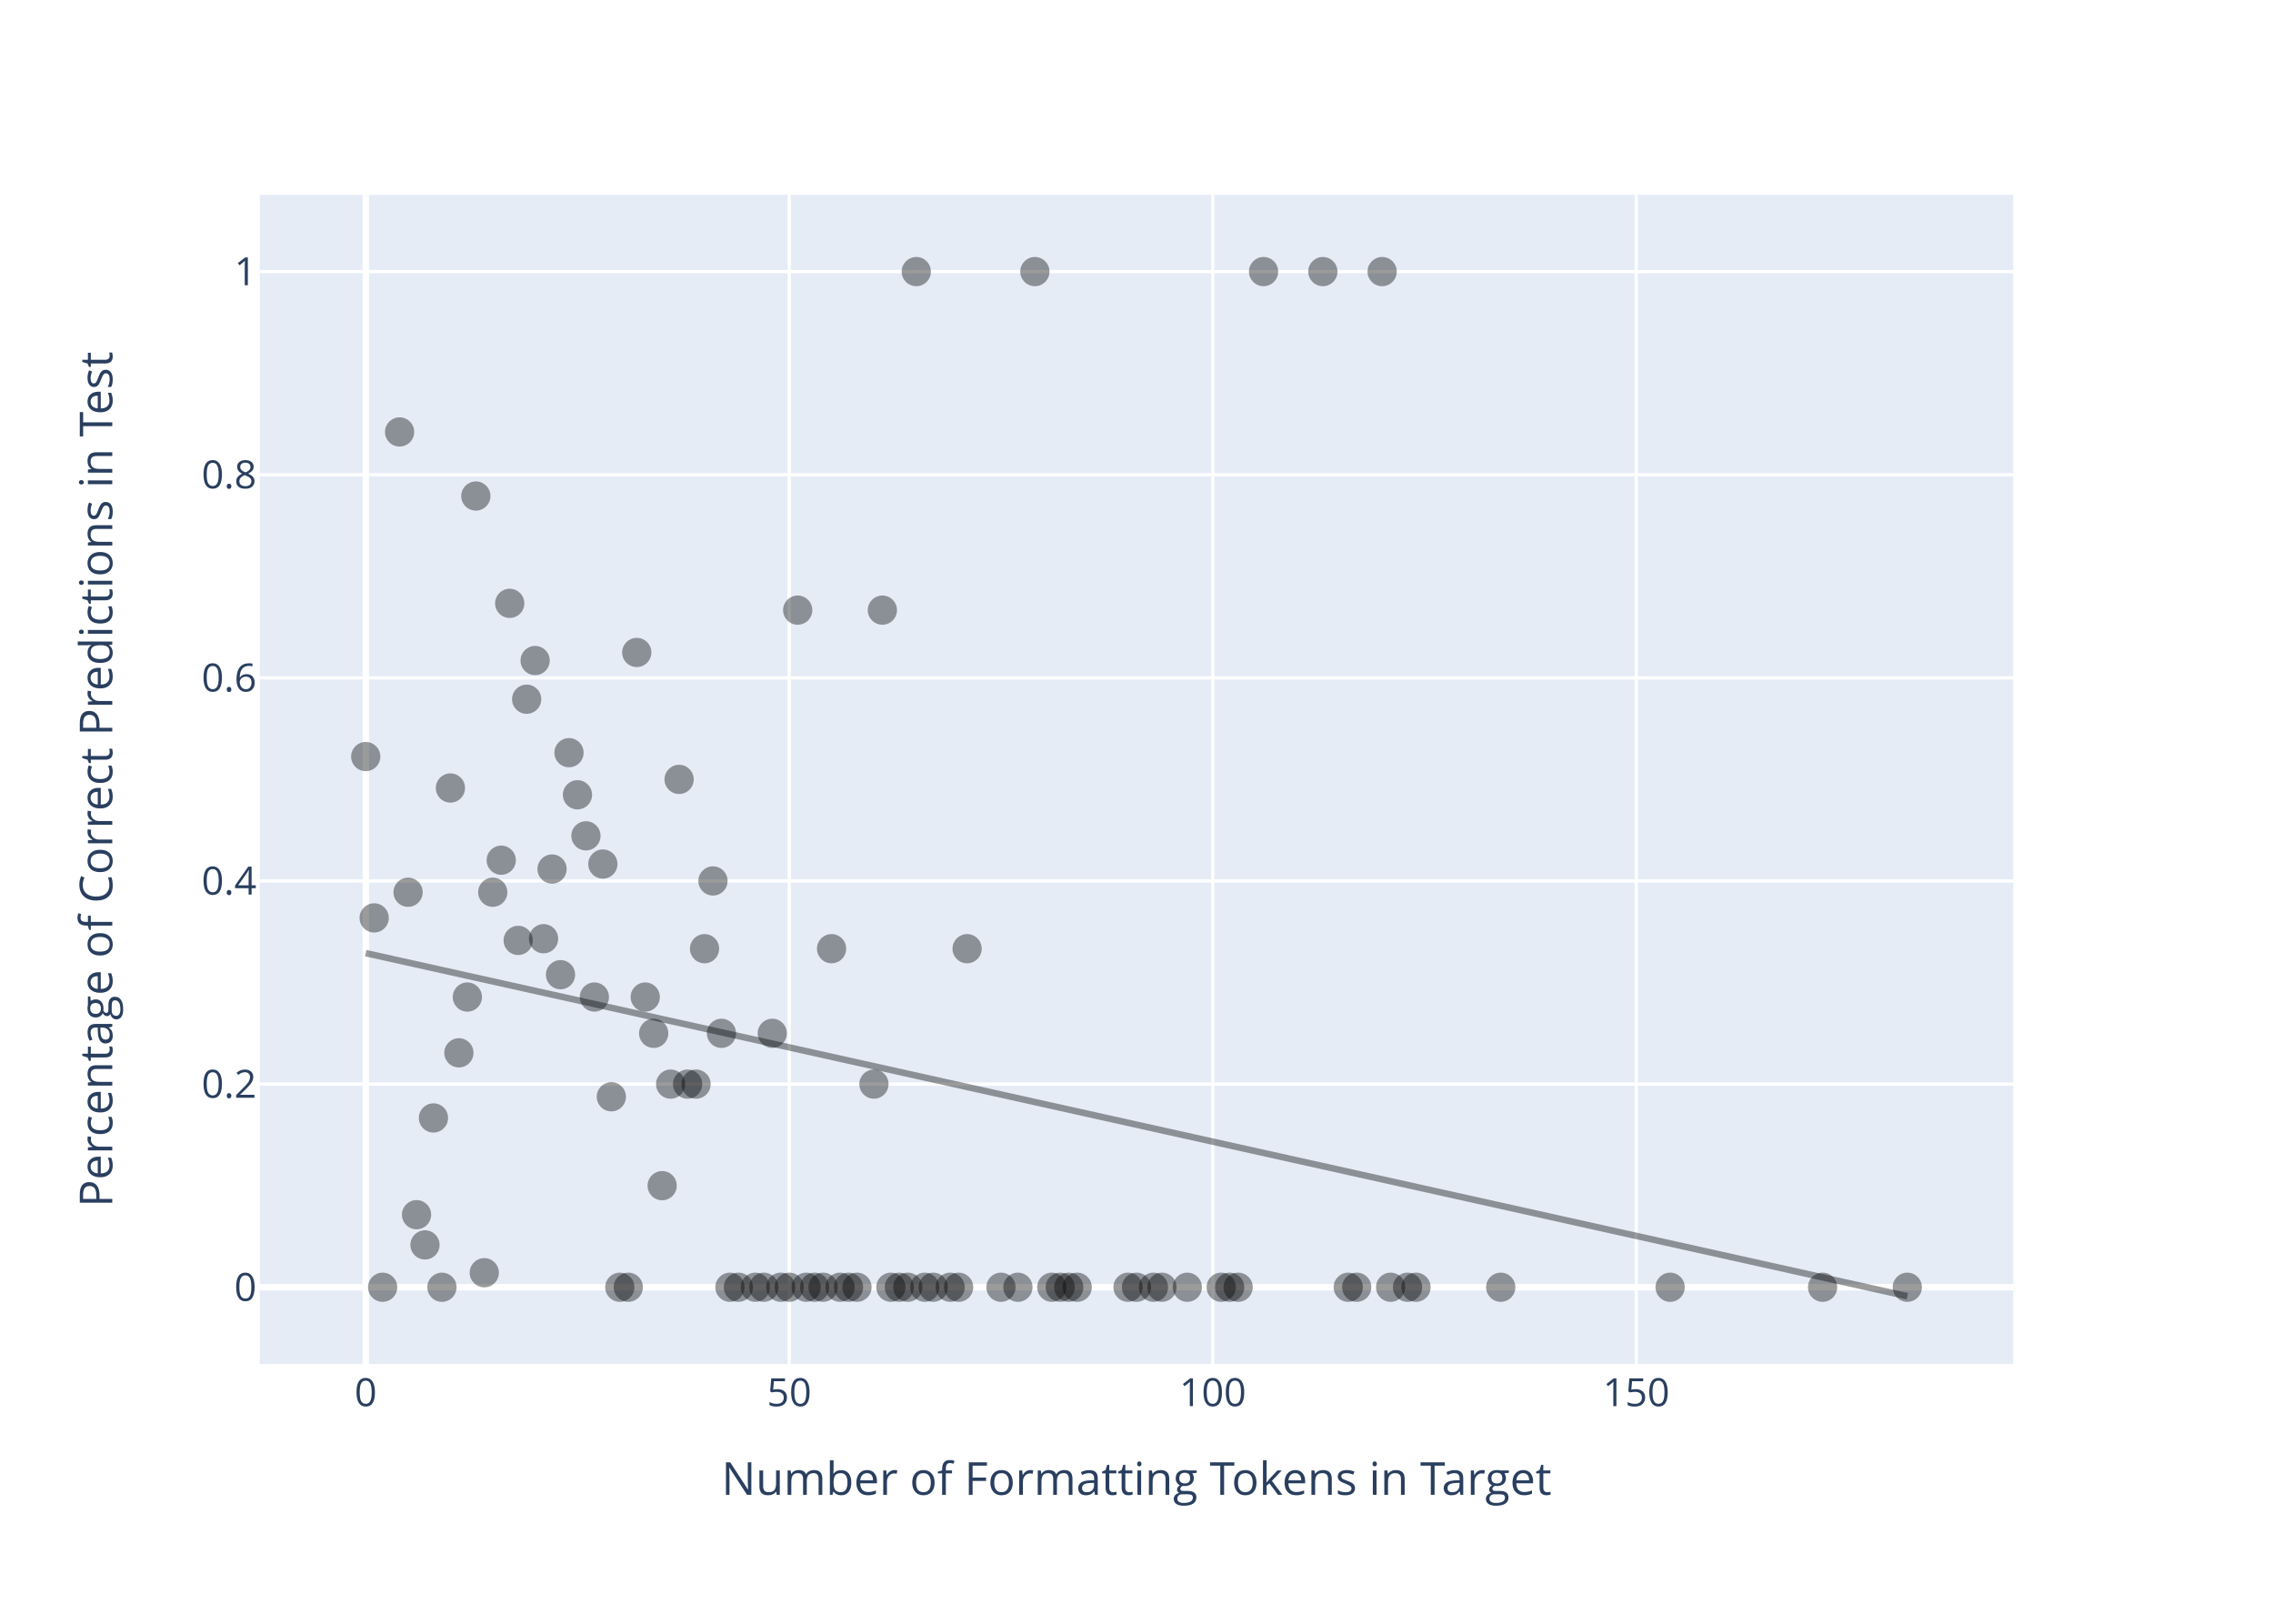
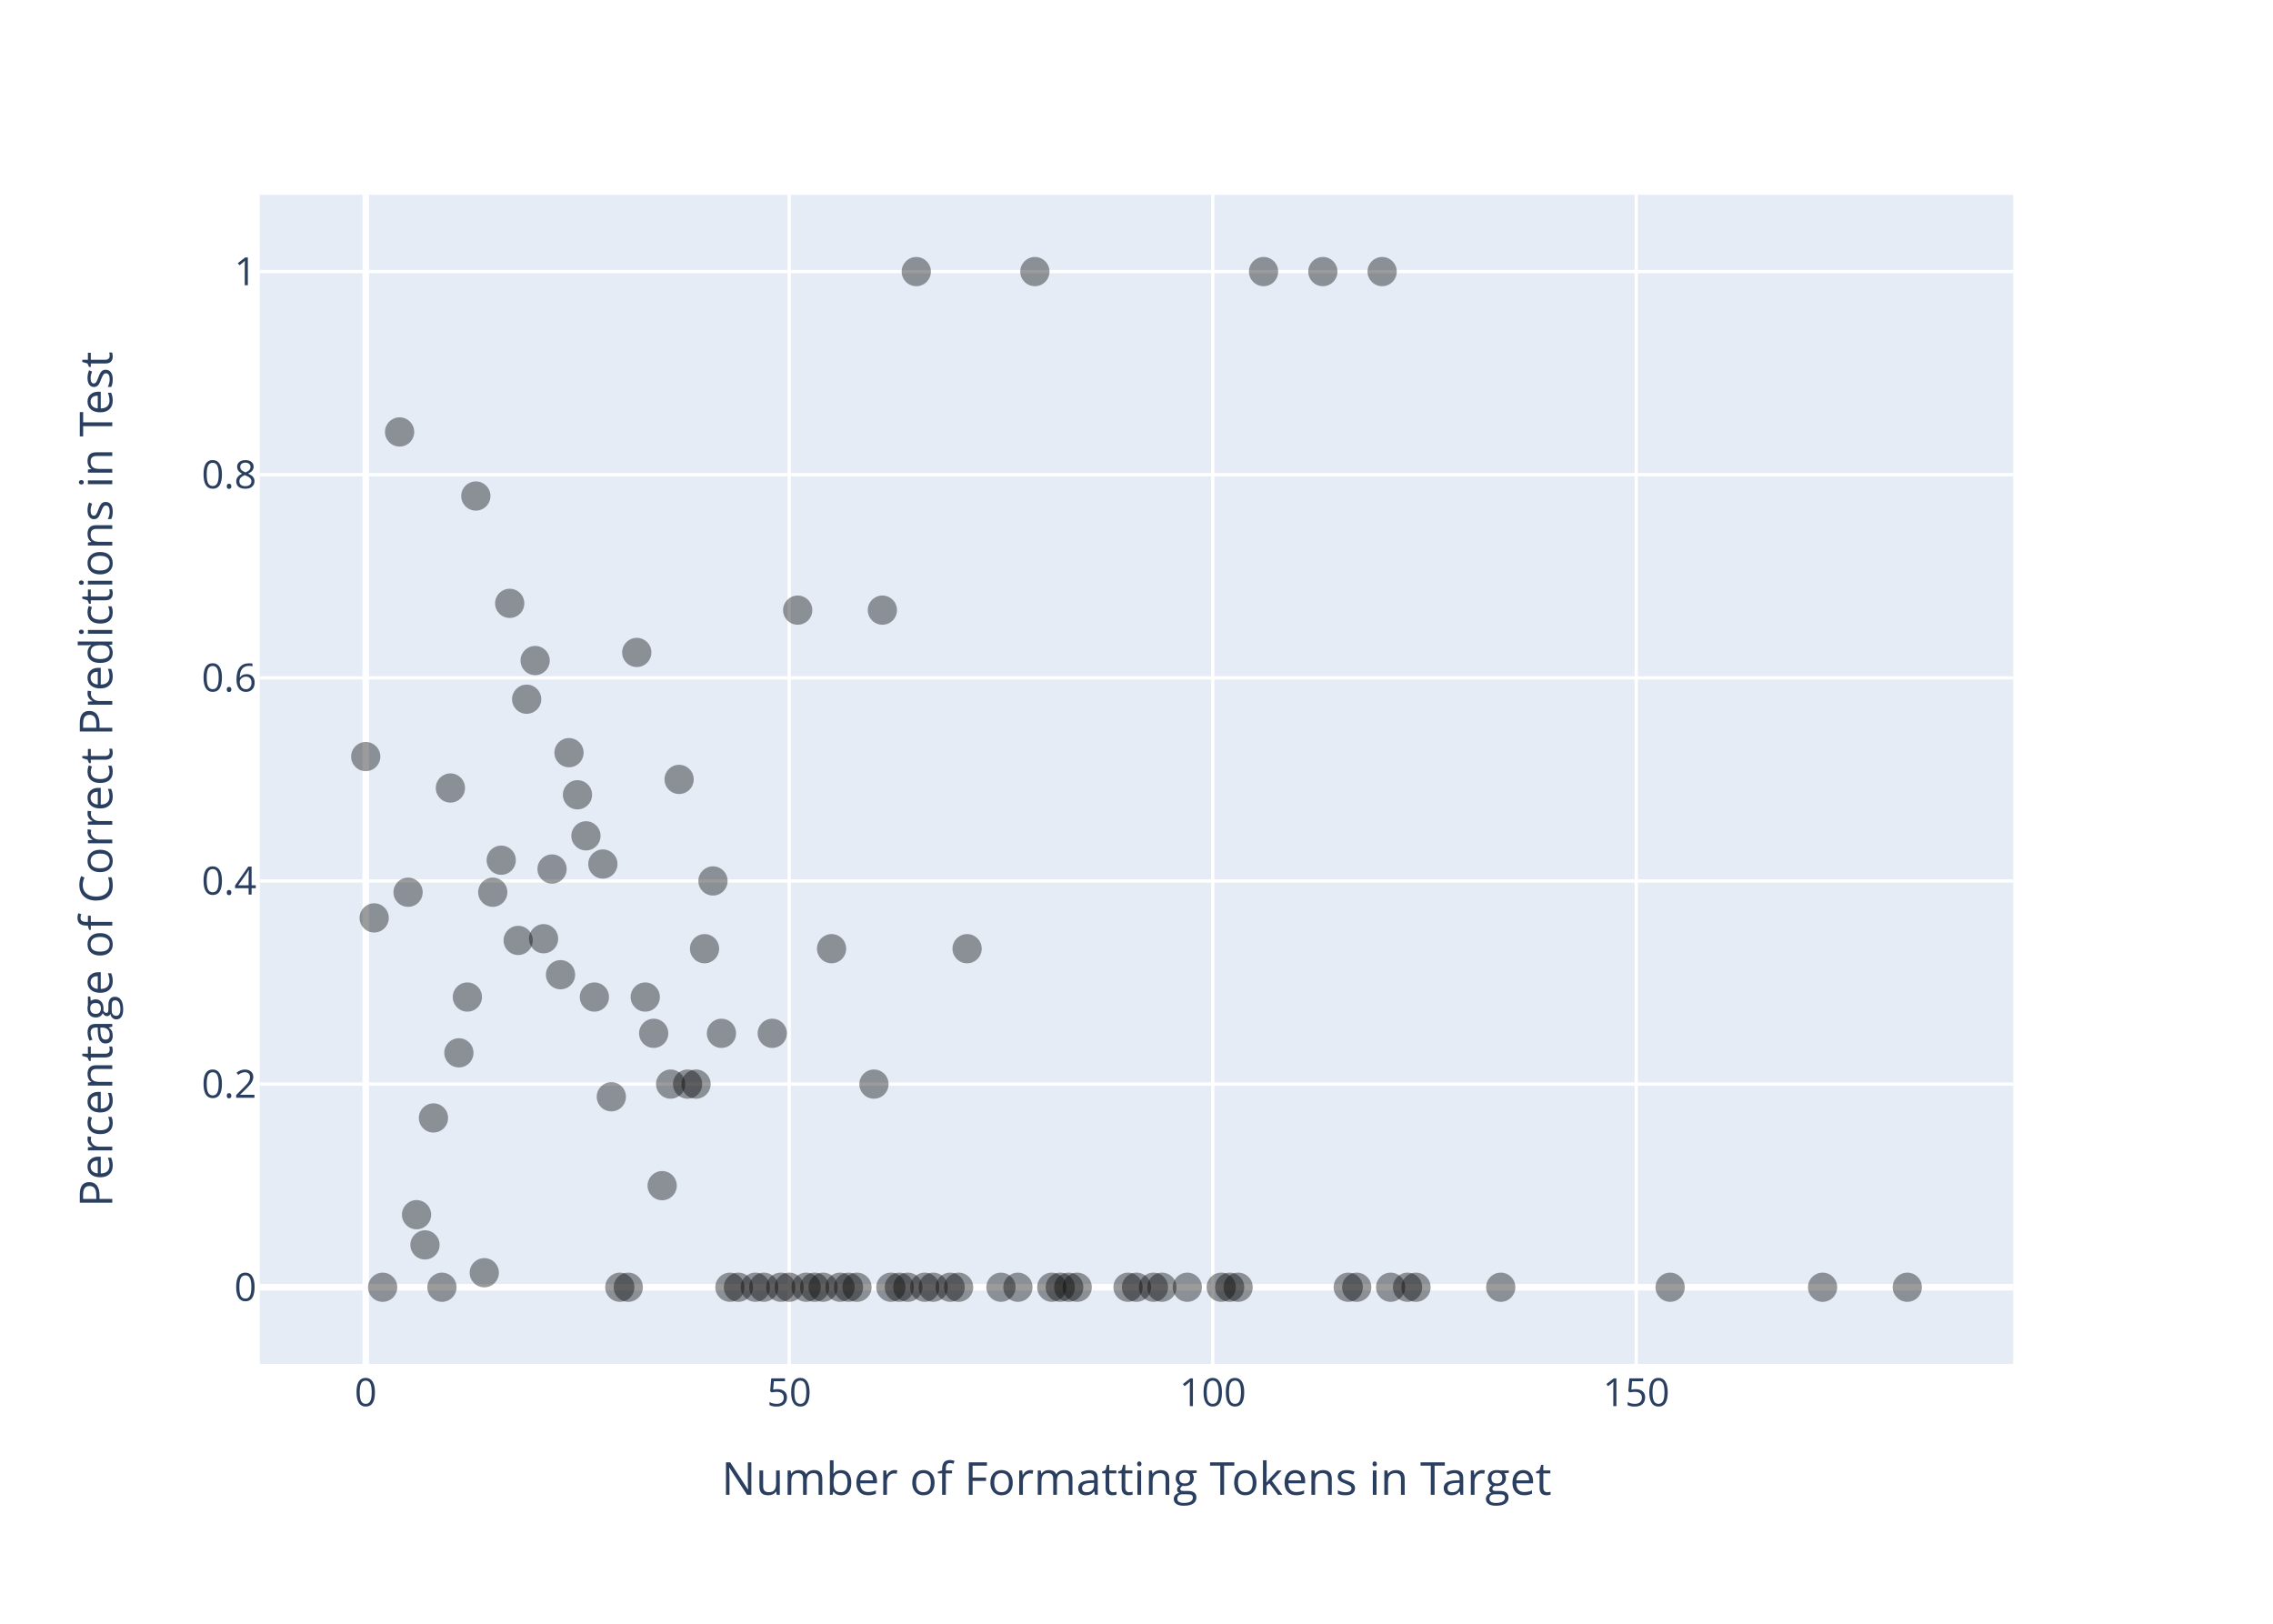
<svg xmlns="http://www.w3.org/2000/svg" class="main-svg" width="700" height="500" style="" viewBox="0 0 700 500">
  <rect x="0" y="0" width="700" height="500" style="fill: rgb(255, 255, 255); fill-opacity: 1;" />
-   <defs id="defs-527b52">
+   <defs id="defs-6c4b16">
    <g class="clips">
-       <clipPath id="clip527b52xyplot" class="plotclip">
+       <clipPath id="clip6c4b16xyplot" class="plotclip">
        <rect width="540" height="360" />
      </clipPath>
-       <clipPath class="axesclip" id="clip527b52x">
+       <clipPath class="axesclip" id="clip6c4b16x">
        <rect x="80" y="0" width="540" height="500" />
      </clipPath>
-       <clipPath class="axesclip" id="clip527b52y">
+       <clipPath class="axesclip" id="clip6c4b16y">
        <rect x="0" y="60" width="700" height="360" />
      </clipPath>
-       <clipPath class="axesclip" id="clip527b52xy">
+       <clipPath class="axesclip" id="clip6c4b16xy">
        <rect x="80" y="60" width="540" height="360" />
      </clipPath>
    </g>
    <g class="gradients" />
  </defs>
  <g class="bglayer">
    <rect class="bg" x="80" y="60" width="540" height="360" style="fill: rgb(229, 236, 246); fill-opacity: 1; stroke-width: 0;" />
  </g>
  <g class="layer-below">
    <g class="imagelayer" />
    <g class="shapelayer" />
  </g>
  <g class="cartesianlayer">
    <g class="subplot xy">
      <g class="layer-subplot">
        <g class="shapelayer" />
        <g class="imagelayer" />
      </g>
      <g class="gridlayer">
        <g class="x">
          <path class="xgrid crisp" transform="translate(243.05,0)" d="M0,60v360" style="stroke: rgb(255, 255, 255); stroke-opacity: 1; stroke-width: 1px;" />
          <path class="xgrid crisp" transform="translate(373.48,0)" d="M0,60v360" style="stroke: rgb(255, 255, 255); stroke-opacity: 1; stroke-width: 1px;" />
          <path class="xgrid crisp" transform="translate(503.9,0)" d="M0,60v360" style="stroke: rgb(255, 255, 255); stroke-opacity: 1; stroke-width: 1px;" />
        </g>
        <g class="y">
          <path class="ygrid crisp" transform="translate(0,333.83)" d="M80,0h540" style="stroke: rgb(255, 255, 255); stroke-opacity: 1; stroke-width: 1px;" />
          <path class="ygrid crisp" transform="translate(0,271.27)" d="M80,0h540" style="stroke: rgb(255, 255, 255); stroke-opacity: 1; stroke-width: 1px;" />
          <path class="ygrid crisp" transform="translate(0,208.73)" d="M80,0h540" style="stroke: rgb(255, 255, 255); stroke-opacity: 1; stroke-width: 1px;" />
          <path class="ygrid crisp" transform="translate(0,146.17)" d="M80,0h540" style="stroke: rgb(255, 255, 255); stroke-opacity: 1; stroke-width: 1px;" />
          <path class="ygrid crisp" transform="translate(0,83.63)" d="M80,0h540" style="stroke: rgb(255, 255, 255); stroke-opacity: 1; stroke-width: 1px;" />
        </g>
      </g>
      <g class="zerolinelayer">
        <path class="xzl zl crisp" transform="translate(112.63,0)" d="M0,60v360" style="stroke: rgb(255, 255, 255); stroke-opacity: 1; stroke-width: 2px;" />
        <path class="yzl zl crisp" transform="translate(0,396.38)" d="M80,0h540" style="stroke: rgb(255, 255, 255); stroke-opacity: 1; stroke-width: 2px;" />
      </g>
      <path class="xlines-below" />
      <path class="ylines-below" />
      <g class="overlines-below" />
      <g class="xaxislayer-below" />
      <g class="yaxislayer-below" />
      <g class="overaxes-below" />
-       <g class="plot" transform="translate(80,60)" clip-path="url('#clip527b52xyplot')">
+       <g class="plot" transform="translate(80,60)" clip-path="url('#clip6c4b16xyplot')">
        <g class="scatterlayer mlayer">
-           <g class="trace scatter trace27cb3d" style="stroke-miterlimit: 2; opacity: 1;">
+           <g class="trace scatter trace1557e9" style="stroke-miterlimit: 2; opacity: 1;">
            <g class="fills" />
            <g class="errorbars" />
            <g class="lines" />
            <g class="points">
              <path class="point" transform="translate(48.28,314.04)" d="M4.5,0A4.5,4.5 0 1,1 0,-4.5A4.5,4.5 0 0,1 4.5,0Z" style="opacity: 1; stroke-width: 0px; fill: rgb(5, 5, 5); fill-opacity: 0.4;" />
              <path class="point" transform="translate(84.8,143.4)" d="M4.5,0A4.5,4.5 0 1,1 0,-4.5A4.5,4.5 0 0,1 4.5,0Z" style="opacity: 1; stroke-width: 0px; fill: rgb(5, 5, 5); fill-opacity: 0.4;" />
              <path class="point" transform="translate(35.23,222.65)" d="M4.5,0A4.5,4.5 0 1,1 0,-4.5A4.5,4.5 0 0,1 4.5,0Z" style="opacity: 1; stroke-width: 0px; fill: rgb(5, 5, 5); fill-opacity: 0.4;" />
              <path class="point" transform="translate(79.58,229.58)" d="M4.5,0A4.5,4.5 0 1,1 0,-4.5A4.5,4.5 0 0,1 4.5,0Z" style="opacity: 1; stroke-width: 0px; fill: rgb(5, 5, 5); fill-opacity: 0.4;" />
              <path class="point" transform="translate(87.4,229.06)" d="M4.5,0A4.5,4.5 0 1,1 0,-4.5A4.5,4.5 0 0,1 4.5,0Z" style="opacity: 1; stroke-width: 0px; fill: rgb(5, 5, 5); fill-opacity: 0.4;" />
              <path class="point" transform="translate(58.71,182.65)" d="M4.5,0A4.5,4.5 0 1,1 0,-4.5A4.5,4.5 0 0,1 4.5,0Z" style="opacity: 1; stroke-width: 0px; fill: rgb(5, 5, 5); fill-opacity: 0.4;" />
              <path class="point" transform="translate(82.19,155.31)" d="M4.5,0A4.5,4.5 0 1,1 0,-4.5A4.5,4.5 0 0,1 4.5,0Z" style="opacity: 1; stroke-width: 0px; fill: rgb(5, 5, 5); fill-opacity: 0.4;" />
              <path class="point" transform="translate(32.63,172.97)" d="M4.5,0A4.5,4.5 0 1,1 0,-4.5A4.5,4.5 0 0,1 4.5,0Z" style="opacity: 1; stroke-width: 0px; fill: rgb(5, 5, 5); fill-opacity: 0.4;" />
              <path class="point" transform="translate(298.69,336.38)" d="M4.5,0A4.5,4.5 0 1,1 0,-4.5A4.5,4.5 0 0,1 4.5,0Z" style="opacity: 1; stroke-width: 0px; fill: rgb(5, 5, 5); fill-opacity: 0.4;" />
              <path class="point" transform="translate(69.14,331.91)" d="M4.5,0A4.5,4.5 0 1,1 0,-4.5A4.5,4.5 0 0,1 4.5,0Z" style="opacity: 1; stroke-width: 0px; fill: rgb(5, 5, 5); fill-opacity: 0.4;" />
              <path class="point" transform="translate(76.97,125.79)" d="M4.5,0A4.5,4.5 0 1,1 0,-4.5A4.5,4.5 0 0,1 4.5,0Z" style="opacity: 1; stroke-width: 0px; fill: rgb(5, 5, 5); fill-opacity: 0.4;" />
              <path class="point" transform="translate(45.67,214.75)" d="M4.5,0A4.5,4.5 0 1,1 0,-4.5A4.5,4.5 0 0,1 4.5,0Z" style="opacity: 1; stroke-width: 0px; fill: rgb(5, 5, 5); fill-opacity: 0.4;" />
              <path class="point" transform="translate(194.35,336.38)" d="M4.5,0A4.5,4.5 0 1,1 0,-4.5A4.5,4.5 0 0,1 4.5,0Z" style="opacity: 1; stroke-width: 0px; fill: rgb(5, 5, 5); fill-opacity: 0.4;" />
              <path class="point" transform="translate(74.36,204.88)" d="M4.5,0A4.5,4.5 0 1,1 0,-4.5A4.5,4.5 0 0,1 4.5,0Z" style="opacity: 1; stroke-width: 0px; fill: rgb(5, 5, 5); fill-opacity: 0.4;" />
              <path class="point" transform="translate(251.74,336.38)" d="M4.5,0A4.5,4.5 0 1,1 0,-4.5A4.5,4.5 0 0,1 4.5,0Z" style="opacity: 1; stroke-width: 0px; fill: rgb(5, 5, 5); fill-opacity: 0.4;" />
              <path class="point" transform="translate(63.93,247.02)" d="M4.5,0A4.5,4.5 0 1,1 0,-4.5A4.5,4.5 0 0,1 4.5,0Z" style="opacity: 1; stroke-width: 0px; fill: rgb(5, 5, 5); fill-opacity: 0.4;" />
              <path class="point" transform="translate(170.88,336.38)" d="M4.5,0A4.5,4.5 0 1,1 0,-4.5A4.5,4.5 0 0,1 4.5,0Z" style="opacity: 1; stroke-width: 0px; fill: rgb(5, 5, 5); fill-opacity: 0.4;" />
              <path class="point" transform="translate(97.84,184.74)" d="M4.5,0A4.5,4.5 0 1,1 0,-4.5A4.5,4.5 0 0,1 4.5,0Z" style="opacity: 1; stroke-width: 0px; fill: rgb(5, 5, 5); fill-opacity: 0.4;" />
              <path class="point" transform="translate(66.54,92.74)" d="M4.5,0A4.5,4.5 0 1,1 0,-4.5A4.5,4.5 0 0,1 4.5,0Z" style="opacity: 1; stroke-width: 0px; fill: rgb(5, 5, 5); fill-opacity: 0.4;" />
              <path class="point" transform="translate(90.01,207.6)" d="M4.5,0A4.5,4.5 0 1,1 0,-4.5A4.5,4.5 0 0,1 4.5,0Z" style="opacity: 1; stroke-width: 0px; fill: rgb(5, 5, 5); fill-opacity: 0.4;" />
              <path class="point" transform="translate(228.26,336.38)" d="M4.5,0A4.5,4.5 0 1,1 0,-4.5A4.5,4.5 0 0,1 4.5,0Z" style="opacity: 1; stroke-width: 0px; fill: rgb(5, 5, 5); fill-opacity: 0.4;" />
              <path class="point" transform="translate(50.88,323.34)" d="M4.5,0A4.5,4.5 0 1,1 0,-4.5A4.5,4.5 0 0,1 4.5,0Z" style="opacity: 1; stroke-width: 0px; fill: rgb(5, 5, 5); fill-opacity: 0.4;" />
              <path class="point" transform="translate(348.26,336.38)" d="M4.5,0A4.5,4.5 0 1,1 0,-4.5A4.5,4.5 0 0,1 4.5,0Z" style="opacity: 1; stroke-width: 0px; fill: rgb(5, 5, 5); fill-opacity: 0.4;" />
              <path class="point" transform="translate(37.84,336.38)" d="M4.5,0A4.5,4.5 0 1,1 0,-4.5A4.5,4.5 0 0,1 4.5,0Z" style="opacity: 1; stroke-width: 0px; fill: rgb(5, 5, 5); fill-opacity: 0.4;" />
              <path class="point" transform="translate(116.1,140.91)" d="M4.5,0A4.5,4.5 0 1,1 0,-4.5A4.5,4.5 0 0,1 4.5,0Z" style="opacity: 1; stroke-width: 0px; fill: rgb(5, 5, 5); fill-opacity: 0.4;" />
              <path class="point" transform="translate(118.71,247.02)" d="M4.5,0A4.5,4.5 0 1,1 0,-4.5A4.5,4.5 0 0,1 4.5,0Z" style="opacity: 1; stroke-width: 0px; fill: rgb(5, 5, 5); fill-opacity: 0.4;" />
              <path class="point" transform="translate(61.32,264.2)" d="M4.5,0A4.5,4.5 0 1,1 0,-4.5A4.5,4.5 0 0,1 4.5,0Z" style="opacity: 1; stroke-width: 0px; fill: rgb(5, 5, 5); fill-opacity: 0.4;" />
              <path class="point" transform="translate(142.18,258.19)" d="M4.5,0A4.5,4.5 0 1,1 0,-4.5A4.5,4.5 0 0,1 4.5,0Z" style="opacity: 1; stroke-width: 0px; fill: rgb(5, 5, 5); fill-opacity: 0.4;" />
              <path class="point" transform="translate(173.48,336.38)" d="M4.5,0A4.5,4.5 0 1,1 0,-4.5A4.5,4.5 0 0,1 4.5,0Z" style="opacity: 1; stroke-width: 0px; fill: rgb(5, 5, 5); fill-opacity: 0.4;" />
              <path class="point" transform="translate(53.49,284.25)" d="M4.5,0A4.5,4.5 0 1,1 0,-4.5A4.5,4.5 0 0,1 4.5,0Z" style="opacity: 1; stroke-width: 0px; fill: rgb(5, 5, 5); fill-opacity: 0.4;" />
              <path class="point" transform="translate(136.97,232.13)" d="M4.5,0A4.5,4.5 0 1,1 0,-4.5A4.5,4.5 0 0,1 4.5,0Z" style="opacity: 1; stroke-width: 0px; fill: rgb(5, 5, 5); fill-opacity: 0.4;" />
              <path class="point" transform="translate(100.45,197.38)" d="M4.5,0A4.5,4.5 0 1,1 0,-4.5A4.5,4.5 0 0,1 4.5,0Z" style="opacity: 1; stroke-width: 0px; fill: rgb(5, 5, 5); fill-opacity: 0.4;" />
              <path class="point" transform="translate(191.74,127.88)" d="M4.5,0A4.5,4.5 0 1,1 0,-4.5A4.5,4.5 0 0,1 4.5,0Z" style="opacity: 1; stroke-width: 0px; fill: rgb(5, 5, 5); fill-opacity: 0.4;" />
              <path class="point" transform="translate(95.23,171.77)" d="M4.5,0A4.5,4.5 0 1,1 0,-4.5A4.5,4.5 0 0,1 4.5,0Z" style="opacity: 1; stroke-width: 0px; fill: rgb(5, 5, 5); fill-opacity: 0.4;" />
              <path class="point" transform="translate(233.48,336.38)" d="M4.5,0A4.5,4.5 0 1,1 0,-4.5A4.5,4.5 0 0,1 4.5,0Z" style="opacity: 1; stroke-width: 0px; fill: rgb(5, 5, 5); fill-opacity: 0.4;" />
              <path class="point" transform="translate(108.27,277.73)" d="M4.5,0A4.5,4.5 0 1,1 0,-4.5A4.5,4.5 0 0,1 4.5,0Z" style="opacity: 1; stroke-width: 0px; fill: rgb(5, 5, 5); fill-opacity: 0.4;" />
              <path class="point" transform="translate(71.75,214.75)" d="M4.5,0A4.5,4.5 0 1,1 0,-4.5A4.5,4.5 0 0,1 4.5,0Z" style="opacity: 1; stroke-width: 0px; fill: rgb(5, 5, 5); fill-opacity: 0.4;" />
              <path class="point" transform="translate(92.62,240.14)" d="M4.5,0A4.5,4.5 0 1,1 0,-4.5A4.5,4.5 0 0,1 4.5,0Z" style="opacity: 1; stroke-width: 0px; fill: rgb(5, 5, 5); fill-opacity: 0.4;" />
              <path class="point" transform="translate(160.44,336.38)" d="M4.5,0A4.5,4.5 0 1,1 0,-4.5A4.5,4.5 0 0,1 4.5,0Z" style="opacity: 1; stroke-width: 0px; fill: rgb(5, 5, 5); fill-opacity: 0.4;" />
              <path class="point" transform="translate(103.05,247.02)" d="M4.5,0A4.5,4.5 0 1,1 0,-4.5A4.5,4.5 0 0,1 4.5,0Z" style="opacity: 1; stroke-width: 0px; fill: rgb(5, 5, 5); fill-opacity: 0.4;" />
              <path class="point" transform="translate(189.14,273.83)" d="M4.5,0A4.5,4.5 0 1,1 0,-4.5A4.5,4.5 0 0,1 4.5,0Z" style="opacity: 1; stroke-width: 0px; fill: rgb(5, 5, 5); fill-opacity: 0.4;" />
              <path class="point" transform="translate(139.57,211.27)" d="M4.5,0A4.5,4.5 0 1,1 0,-4.5A4.5,4.5 0 0,1 4.5,0Z" style="opacity: 1; stroke-width: 0px; fill: rgb(5, 5, 5); fill-opacity: 0.4;" />
              <path class="point" transform="translate(309.13,23.63)" d="M4.5,0A4.5,4.5 0 1,1 0,-4.5A4.5,4.5 0 0,1 4.5,0Z" style="opacity: 1; stroke-width: 0px; fill: rgb(5, 5, 5); fill-opacity: 0.4;" />
              <path class="point" transform="translate(134.36,273.83)" d="M4.5,0A4.5,4.5 0 1,1 0,-4.5A4.5,4.5 0 0,1 4.5,0Z" style="opacity: 1; stroke-width: 0px; fill: rgb(5, 5, 5); fill-opacity: 0.4;" />
              <path class="point" transform="translate(131.75,273.83)" d="M4.5,0A4.5,4.5 0 1,1 0,-4.5A4.5,4.5 0 0,1 4.5,0Z" style="opacity: 1; stroke-width: 0px; fill: rgb(5, 5, 5); fill-opacity: 0.4;" />
              <path class="point" transform="translate(43.06,73.01)" d="M4.5,0A4.5,4.5 0 1,1 0,-4.5A4.5,4.5 0 0,1 4.5,0Z" style="opacity: 1; stroke-width: 0px; fill: rgb(5, 5, 5); fill-opacity: 0.4;" />
              <path class="point" transform="translate(56.1,336.38)" d="M4.5,0A4.5,4.5 0 1,1 0,-4.5A4.5,4.5 0 0,1 4.5,0Z" style="opacity: 1; stroke-width: 0px; fill: rgb(5, 5, 5); fill-opacity: 0.4;" />
              <path class="point" transform="translate(207.4,336.38)" d="M4.5,0A4.5,4.5 0 1,1 0,-4.5A4.5,4.5 0 0,1 4.5,0Z" style="opacity: 1; stroke-width: 0px; fill: rgb(5, 5, 5); fill-opacity: 0.4;" />
              <path class="point" transform="translate(212.61,336.38)" d="M4.5,0A4.5,4.5 0 1,1 0,-4.5A4.5,4.5 0 0,1 4.5,0Z" style="opacity: 1; stroke-width: 0px; fill: rgb(5, 5, 5); fill-opacity: 0.4;" />
              <path class="point" transform="translate(121.31,258.19)" d="M4.5,0A4.5,4.5 0 1,1 0,-4.5A4.5,4.5 0 0,1 4.5,0Z" style="opacity: 1; stroke-width: 0px; fill: rgb(5, 5, 5); fill-opacity: 0.4;" />
              <path class="point" transform="translate(270,336.38)" d="M4.5,0A4.5,4.5 0 1,1 0,-4.5A4.5,4.5 0 0,1 4.5,0Z" style="opacity: 1; stroke-width: 0px; fill: rgb(5, 5, 5); fill-opacity: 0.4;" />
              <path class="point" transform="translate(202.18,23.63)" d="M4.5,0A4.5,4.5 0 1,1 0,-4.5A4.5,4.5 0 0,1 4.5,0Z" style="opacity: 1; stroke-width: 0px; fill: rgb(5, 5, 5); fill-opacity: 0.4;" />
              <path class="point" transform="translate(196.96,336.38)" d="M4.5,0A4.5,4.5 0 1,1 0,-4.5A4.5,4.5 0 0,1 4.5,0Z" style="opacity: 1; stroke-width: 0px; fill: rgb(5, 5, 5); fill-opacity: 0.4;" />
              <path class="point" transform="translate(129.14,180)" d="M4.5,0A4.5,4.5 0 1,1 0,-4.5A4.5,4.5 0 0,1 4.5,0Z" style="opacity: 1; stroke-width: 0px; fill: rgb(5, 5, 5); fill-opacity: 0.4;" />
              <path class="point" transform="translate(152.62,336.38)" d="M4.5,0A4.5,4.5 0 1,1 0,-4.5A4.5,4.5 0 0,1 4.5,0Z" style="opacity: 1; stroke-width: 0px; fill: rgb(5, 5, 5); fill-opacity: 0.4;" />
              <path class="point" transform="translate(296.09,336.38)" d="M4.5,0A4.5,4.5 0 1,1 0,-4.5A4.5,4.5 0 0,1 4.5,0Z" style="opacity: 1; stroke-width: 0px; fill: rgb(5, 5, 5); fill-opacity: 0.4;" />
              <path class="point" transform="translate(105.66,206.06)" d="M4.5,0A4.5,4.5 0 1,1 0,-4.5A4.5,4.5 0 0,1 4.5,0Z" style="opacity: 1; stroke-width: 0px; fill: rgb(5, 5, 5); fill-opacity: 0.4;" />
              <path class="point" transform="translate(217.83,232.13)" d="M4.5,0A4.5,4.5 0 1,1 0,-4.5A4.5,4.5 0 0,1 4.5,0Z" style="opacity: 1; stroke-width: 0px; fill: rgb(5, 5, 5); fill-opacity: 0.4;" />
              <path class="point" transform="translate(113.49,336.38)" d="M4.5,0A4.5,4.5 0 1,1 0,-4.5A4.5,4.5 0 0,1 4.5,0Z" style="opacity: 1; stroke-width: 0px; fill: rgb(5, 5, 5); fill-opacity: 0.4;" />
              <path class="point" transform="translate(157.83,258.19)" d="M4.5,0A4.5,4.5 0 1,1 0,-4.5A4.5,4.5 0 0,1 4.5,0Z" style="opacity: 1; stroke-width: 0px; fill: rgb(5, 5, 5); fill-opacity: 0.4;" />
              <path class="point" transform="translate(123.92,305.1)" d="M4.5,0A4.5,4.5 0 1,1 0,-4.5A4.5,4.5 0 0,1 4.5,0Z" style="opacity: 1; stroke-width: 0px; fill: rgb(5, 5, 5); fill-opacity: 0.4;" />
              <path class="point" transform="translate(110.88,336.38)" d="M4.5,0A4.5,4.5 0 1,1 0,-4.5A4.5,4.5 0 0,1 4.5,0Z" style="opacity: 1; stroke-width: 0px; fill: rgb(5, 5, 5); fill-opacity: 0.4;" />
              <path class="point" transform="translate(337.82,336.38)" d="M4.5,0A4.5,4.5 0 1,1 0,-4.5A4.5,4.5 0 0,1 4.5,0Z" style="opacity: 1; stroke-width: 0px; fill: rgb(5, 5, 5); fill-opacity: 0.4;" />
              <path class="point" transform="translate(199.57,336.38)" d="M4.5,0A4.5,4.5 0 1,1 0,-4.5A4.5,4.5 0 0,1 4.5,0Z" style="opacity: 1; stroke-width: 0px; fill: rgb(5, 5, 5); fill-opacity: 0.4;" />
              <path class="point" transform="translate(353.47,336.38)" d="M4.5,0A4.5,4.5 0 1,1 0,-4.5A4.5,4.5 0 0,1 4.5,0Z" style="opacity: 1; stroke-width: 0px; fill: rgb(5, 5, 5); fill-opacity: 0.4;" />
              <path class="point" transform="translate(215.22,336.38)" d="M4.5,0A4.5,4.5 0 1,1 0,-4.5A4.5,4.5 0 0,1 4.5,0Z" style="opacity: 1; stroke-width: 0px; fill: rgb(5, 5, 5); fill-opacity: 0.4;" />
              <path class="point" transform="translate(243.91,336.38)" d="M4.5,0A4.5,4.5 0 1,1 0,-4.5A4.5,4.5 0 0,1 4.5,0Z" style="opacity: 1; stroke-width: 0px; fill: rgb(5, 5, 5); fill-opacity: 0.4;" />
              <path class="point" transform="translate(507.38,336.38)" d="M4.5,0A4.5,4.5 0 1,1 0,-4.5A4.5,4.5 0 0,1 4.5,0Z" style="opacity: 1; stroke-width: 0px; fill: rgb(5, 5, 5); fill-opacity: 0.4;" />
              <path class="point" transform="translate(277.83,336.38)" d="M4.5,0A4.5,4.5 0 1,1 0,-4.5A4.5,4.5 0 0,1 4.5,0Z" style="opacity: 1; stroke-width: 0px; fill: rgb(5, 5, 5); fill-opacity: 0.4;" />
              <path class="point" transform="translate(178.7,336.38)" d="M4.5,0A4.5,4.5 0 1,1 0,-4.5A4.5,4.5 0 0,1 4.5,0Z" style="opacity: 1; stroke-width: 0px; fill: rgb(5, 5, 5); fill-opacity: 0.4;" />
              <path class="point" transform="translate(144.79,336.38)" d="M4.5,0A4.5,4.5 0 1,1 0,-4.5A4.5,4.5 0 0,1 4.5,0Z" style="opacity: 1; stroke-width: 0px; fill: rgb(5, 5, 5); fill-opacity: 0.4;" />
              <path class="point" transform="translate(126.53,273.83)" d="M4.5,0A4.5,4.5 0 1,1 0,-4.5A4.5,4.5 0 0,1 4.5,0Z" style="opacity: 1; stroke-width: 0px; fill: rgb(5, 5, 5); fill-opacity: 0.4;" />
              <path class="point" transform="translate(481.29,336.38)" d="M4.5,0A4.5,4.5 0 1,1 0,-4.5A4.5,4.5 0 0,1 4.5,0Z" style="opacity: 1; stroke-width: 0px; fill: rgb(5, 5, 5); fill-opacity: 0.4;" />
              <path class="point" transform="translate(327.39,23.63)" d="M4.5,0A4.5,4.5 0 1,1 0,-4.5A4.5,4.5 0 0,1 4.5,0Z" style="opacity: 1; stroke-width: 0px; fill: rgb(5, 5, 5); fill-opacity: 0.4;" />
              <path class="point" transform="translate(176.09,232.13)" d="M4.5,0A4.5,4.5 0 1,1 0,-4.5A4.5,4.5 0 0,1 4.5,0Z" style="opacity: 1; stroke-width: 0px; fill: rgb(5, 5, 5); fill-opacity: 0.4;" />
              <path class="point" transform="translate(275.22,336.38)" d="M4.5,0A4.5,4.5 0 1,1 0,-4.5A4.5,4.5 0 0,1 4.5,0Z" style="opacity: 1; stroke-width: 0px; fill: rgb(5, 5, 5); fill-opacity: 0.4;" />
              <path class="point" transform="translate(165.66,127.88)" d="M4.5,0A4.5,4.5 0 1,1 0,-4.5A4.5,4.5 0 0,1 4.5,0Z" style="opacity: 1; stroke-width: 0px; fill: rgb(5, 5, 5); fill-opacity: 0.4;" />
              <path class="point" transform="translate(356.08,336.38)" d="M4.5,0A4.5,4.5 0 1,1 0,-4.5A4.5,4.5 0 0,1 4.5,0Z" style="opacity: 1; stroke-width: 0px; fill: rgb(5, 5, 5); fill-opacity: 0.4;" />
              <path class="point" transform="translate(155.23,336.38)" d="M4.5,0A4.5,4.5 0 1,1 0,-4.5A4.5,4.5 0 0,1 4.5,0Z" style="opacity: 1; stroke-width: 0px; fill: rgb(5, 5, 5); fill-opacity: 0.4;" />
              <path class="point" transform="translate(267.39,336.38)" d="M4.5,0A4.5,4.5 0 1,1 0,-4.5A4.5,4.5 0 0,1 4.5,0Z" style="opacity: 1; stroke-width: 0px; fill: rgb(5, 5, 5); fill-opacity: 0.4;" />
              <path class="point" transform="translate(147.4,336.38)" d="M4.5,0A4.5,4.5 0 1,1 0,-4.5A4.5,4.5 0 0,1 4.5,0Z" style="opacity: 1; stroke-width: 0px; fill: rgb(5, 5, 5); fill-opacity: 0.4;" />
              <path class="point" transform="translate(168.27,336.38)" d="M4.5,0A4.5,4.5 0 1,1 0,-4.5A4.5,4.5 0 0,1 4.5,0Z" style="opacity: 1; stroke-width: 0px; fill: rgb(5, 5, 5); fill-opacity: 0.4;" />
              <path class="point" transform="translate(246.52,336.38)" d="M4.5,0A4.5,4.5 0 1,1 0,-4.5A4.5,4.5 0 0,1 4.5,0Z" style="opacity: 1; stroke-width: 0px; fill: rgb(5, 5, 5); fill-opacity: 0.4;" />
              <path class="point" transform="translate(345.65,23.63)" d="M4.5,0A4.5,4.5 0 1,1 0,-4.5A4.5,4.5 0 0,1 4.5,0Z" style="opacity: 1; stroke-width: 0px; fill: rgb(5, 5, 5); fill-opacity: 0.4;" />
              <path class="point" transform="translate(382.17,336.38)" d="M4.5,0A4.5,4.5 0 1,1 0,-4.5A4.5,4.5 0 0,1 4.5,0Z" style="opacity: 1; stroke-width: 0px; fill: rgb(5, 5, 5); fill-opacity: 0.4;" />
              <path class="point" transform="translate(204.79,336.38)" d="M4.5,0A4.5,4.5 0 1,1 0,-4.5A4.5,4.5 0 0,1 4.5,0Z" style="opacity: 1; stroke-width: 0px; fill: rgb(5, 5, 5); fill-opacity: 0.4;" />
              <path class="point" transform="translate(183.92,336.38)" d="M4.5,0A4.5,4.5 0 1,1 0,-4.5A4.5,4.5 0 0,1 4.5,0Z" style="opacity: 1; stroke-width: 0px; fill: rgb(5, 5, 5); fill-opacity: 0.4;" />
              <path class="point" transform="translate(335.21,336.38)" d="M4.5,0A4.5,4.5 0 1,1 0,-4.5A4.5,4.5 0 0,1 4.5,0Z" style="opacity: 1; stroke-width: 0px; fill: rgb(5, 5, 5); fill-opacity: 0.4;" />
              <path class="point" transform="translate(163.05,336.38)" d="M4.5,0A4.5,4.5 0 1,1 0,-4.5A4.5,4.5 0 0,1 4.5,0Z" style="opacity: 1; stroke-width: 0px; fill: rgb(5, 5, 5); fill-opacity: 0.4;" />
              <path class="point" transform="translate(181.31,336.38)" d="M4.5,0A4.5,4.5 0 1,1 0,-4.5A4.5,4.5 0 0,1 4.5,0Z" style="opacity: 1; stroke-width: 0px; fill: rgb(5, 5, 5); fill-opacity: 0.4;" />
              <path class="point" transform="translate(285.65,336.38)" d="M4.5,0A4.5,4.5 0 1,1 0,-4.5A4.5,4.5 0 0,1 4.5,0Z" style="opacity: 1; stroke-width: 0px; fill: rgb(5, 5, 5); fill-opacity: 0.4;" />
              <path class="point" transform="translate(249.13,336.38)" d="M4.5,0A4.5,4.5 0 1,1 0,-4.5A4.5,4.5 0 0,1 4.5,0Z" style="opacity: 1; stroke-width: 0px; fill: rgb(5, 5, 5); fill-opacity: 0.4;" />
              <path class="point" transform="translate(238.7,23.63)" d="M4.5,0A4.5,4.5 0 1,1 0,-4.5A4.5,4.5 0 0,1 4.5,0Z" style="opacity: 1; stroke-width: 0px; fill: rgb(5, 5, 5); fill-opacity: 0.4;" />
              <path class="point" transform="translate(434.34,336.38)" d="M4.5,0A4.5,4.5 0 1,1 0,-4.5A4.5,4.5 0 0,1 4.5,0Z" style="opacity: 1; stroke-width: 0px; fill: rgb(5, 5, 5); fill-opacity: 0.4;" />
              <path class="point" transform="translate(301.3,336.38)" d="M4.5,0A4.5,4.5 0 1,1 0,-4.5A4.5,4.5 0 0,1 4.5,0Z" style="opacity: 1; stroke-width: 0px; fill: rgb(5, 5, 5); fill-opacity: 0.4;" />
            </g>
            <g class="text" />
          </g>
-           <g class="trace scatter tracee9efad" style="stroke-miterlimit: 2; opacity: 1;">
-             <g class="fills" />
-             <g class="errorbars" />
-             <g class="lines">
-               <path class="js-line" d="M32.63,233.5L507.38,339.15" style="vector-effect: non-scaling-stroke; fill: none; stroke: rgb(5, 5, 5); stroke-opacity: 0.4; stroke-width: 2px; opacity: 1;" />
-             </g>
-             <g class="points" />
-             <g class="text" />
-           </g>
        </g>
      </g>
      <g class="overplot" />
      <path class="xlines-above crisp" d="M0,0" style="fill: none;" />
      <path class="ylines-above crisp" d="M0,0" style="fill: none;" />
      <g class="overlines-above" />
      <g class="xaxislayer-above">
        <g class="xtick">
          <text text-anchor="middle" x="0" y="433" transform="translate(112.63,0)" style="font-family: 'Open Sans', verdana, arial, sans-serif; font-size: 12px; fill: rgb(42, 63, 95); fill-opacity: 1; white-space: pre;">0</text>
        </g>
        <g class="xtick">
          <text text-anchor="middle" x="0" y="433" transform="translate(243.05,0)" style="font-family: 'Open Sans', verdana, arial, sans-serif; font-size: 12px; fill: rgb(42, 63, 95); fill-opacity: 1; white-space: pre;">50</text>
        </g>
        <g class="xtick">
          <text text-anchor="middle" x="0" y="433" transform="translate(373.48,0)" style="font-family: 'Open Sans', verdana, arial, sans-serif; font-size: 12px; fill: rgb(42, 63, 95); fill-opacity: 1; white-space: pre;">100</text>
        </g>
        <g class="xtick">
          <text text-anchor="middle" x="0" y="433" transform="translate(503.9,0)" style="font-family: 'Open Sans', verdana, arial, sans-serif; font-size: 12px; fill: rgb(42, 63, 95); fill-opacity: 1; white-space: pre;">150</text>
        </g>
      </g>
      <g class="yaxislayer-above">
        <g class="ytick">
          <text text-anchor="end" x="79" y="4.2" transform="translate(0,396.38)" style="font-family: 'Open Sans', verdana, arial, sans-serif; font-size: 12px; fill: rgb(42, 63, 95); fill-opacity: 1; white-space: pre;">0</text>
        </g>
        <g class="ytick">
          <text text-anchor="end" x="79" y="4.2" transform="translate(0,333.83)" style="font-family: 'Open Sans', verdana, arial, sans-serif; font-size: 12px; fill: rgb(42, 63, 95); fill-opacity: 1; white-space: pre;">0.2</text>
        </g>
        <g class="ytick">
          <text text-anchor="end" x="79" y="4.2" transform="translate(0,271.27)" style="font-family: 'Open Sans', verdana, arial, sans-serif; font-size: 12px; fill: rgb(42, 63, 95); fill-opacity: 1; white-space: pre;">0.4</text>
        </g>
        <g class="ytick">
          <text text-anchor="end" x="79" y="4.2" transform="translate(0,208.73)" style="font-family: 'Open Sans', verdana, arial, sans-serif; font-size: 12px; fill: rgb(42, 63, 95); fill-opacity: 1; white-space: pre;">0.6</text>
        </g>
        <g class="ytick">
          <text text-anchor="end" x="79" y="4.2" transform="translate(0,146.17)" style="font-family: 'Open Sans', verdana, arial, sans-serif; font-size: 12px; fill: rgb(42, 63, 95); fill-opacity: 1; white-space: pre;">0.8</text>
        </g>
        <g class="ytick">
          <text text-anchor="end" x="79" y="4.2" transform="translate(0,83.63)" style="font-family: 'Open Sans', verdana, arial, sans-serif; font-size: 12px; fill: rgb(42, 63, 95); fill-opacity: 1; white-space: pre;">1</text>
        </g>
      </g>
      <g class="overaxes-above" />
    </g>
  </g>
  <g class="polarlayer" />
  <g class="ternarylayer" />
  <g class="geolayer" />
  <g class="funnelarealayer" />
  <g class="pielayer" />
  <g class="treemaplayer" />
  <g class="sunburstlayer" />
  <g class="glimages" />
-   <defs id="topdefs-527b52">
+   <defs id="topdefs-6c4b16">
    <g class="clips" />
  </defs>
  <g class="layer-above">
    <g class="imagelayer" />
    <g class="shapelayer" />
  </g>
  <g class="infolayer">
    <g class="g-gtitle" />
    <g class="g-xtitle">
      <text class="xtitle" x="350" y="460.3" text-anchor="middle" style="font-family: 'Open Sans', verdana, arial, sans-serif; font-size: 14px; fill: rgb(42, 63, 95); opacity: 1; font-weight: normal; white-space: pre;">Number of Formatting Tokens in Target</text>
    </g>
    <g class="g-ytitle">
      <text class="ytitle" transform="rotate(-90,34.575,240)" x="34.575" y="240" text-anchor="middle" style="font-family: 'Open Sans', verdana, arial, sans-serif; font-size: 14px; fill: rgb(42, 63, 95); opacity: 1; font-weight: normal; white-space: pre;">Percentage of Correct Predictions in Test</text>
    </g>
  </g>
</svg>
